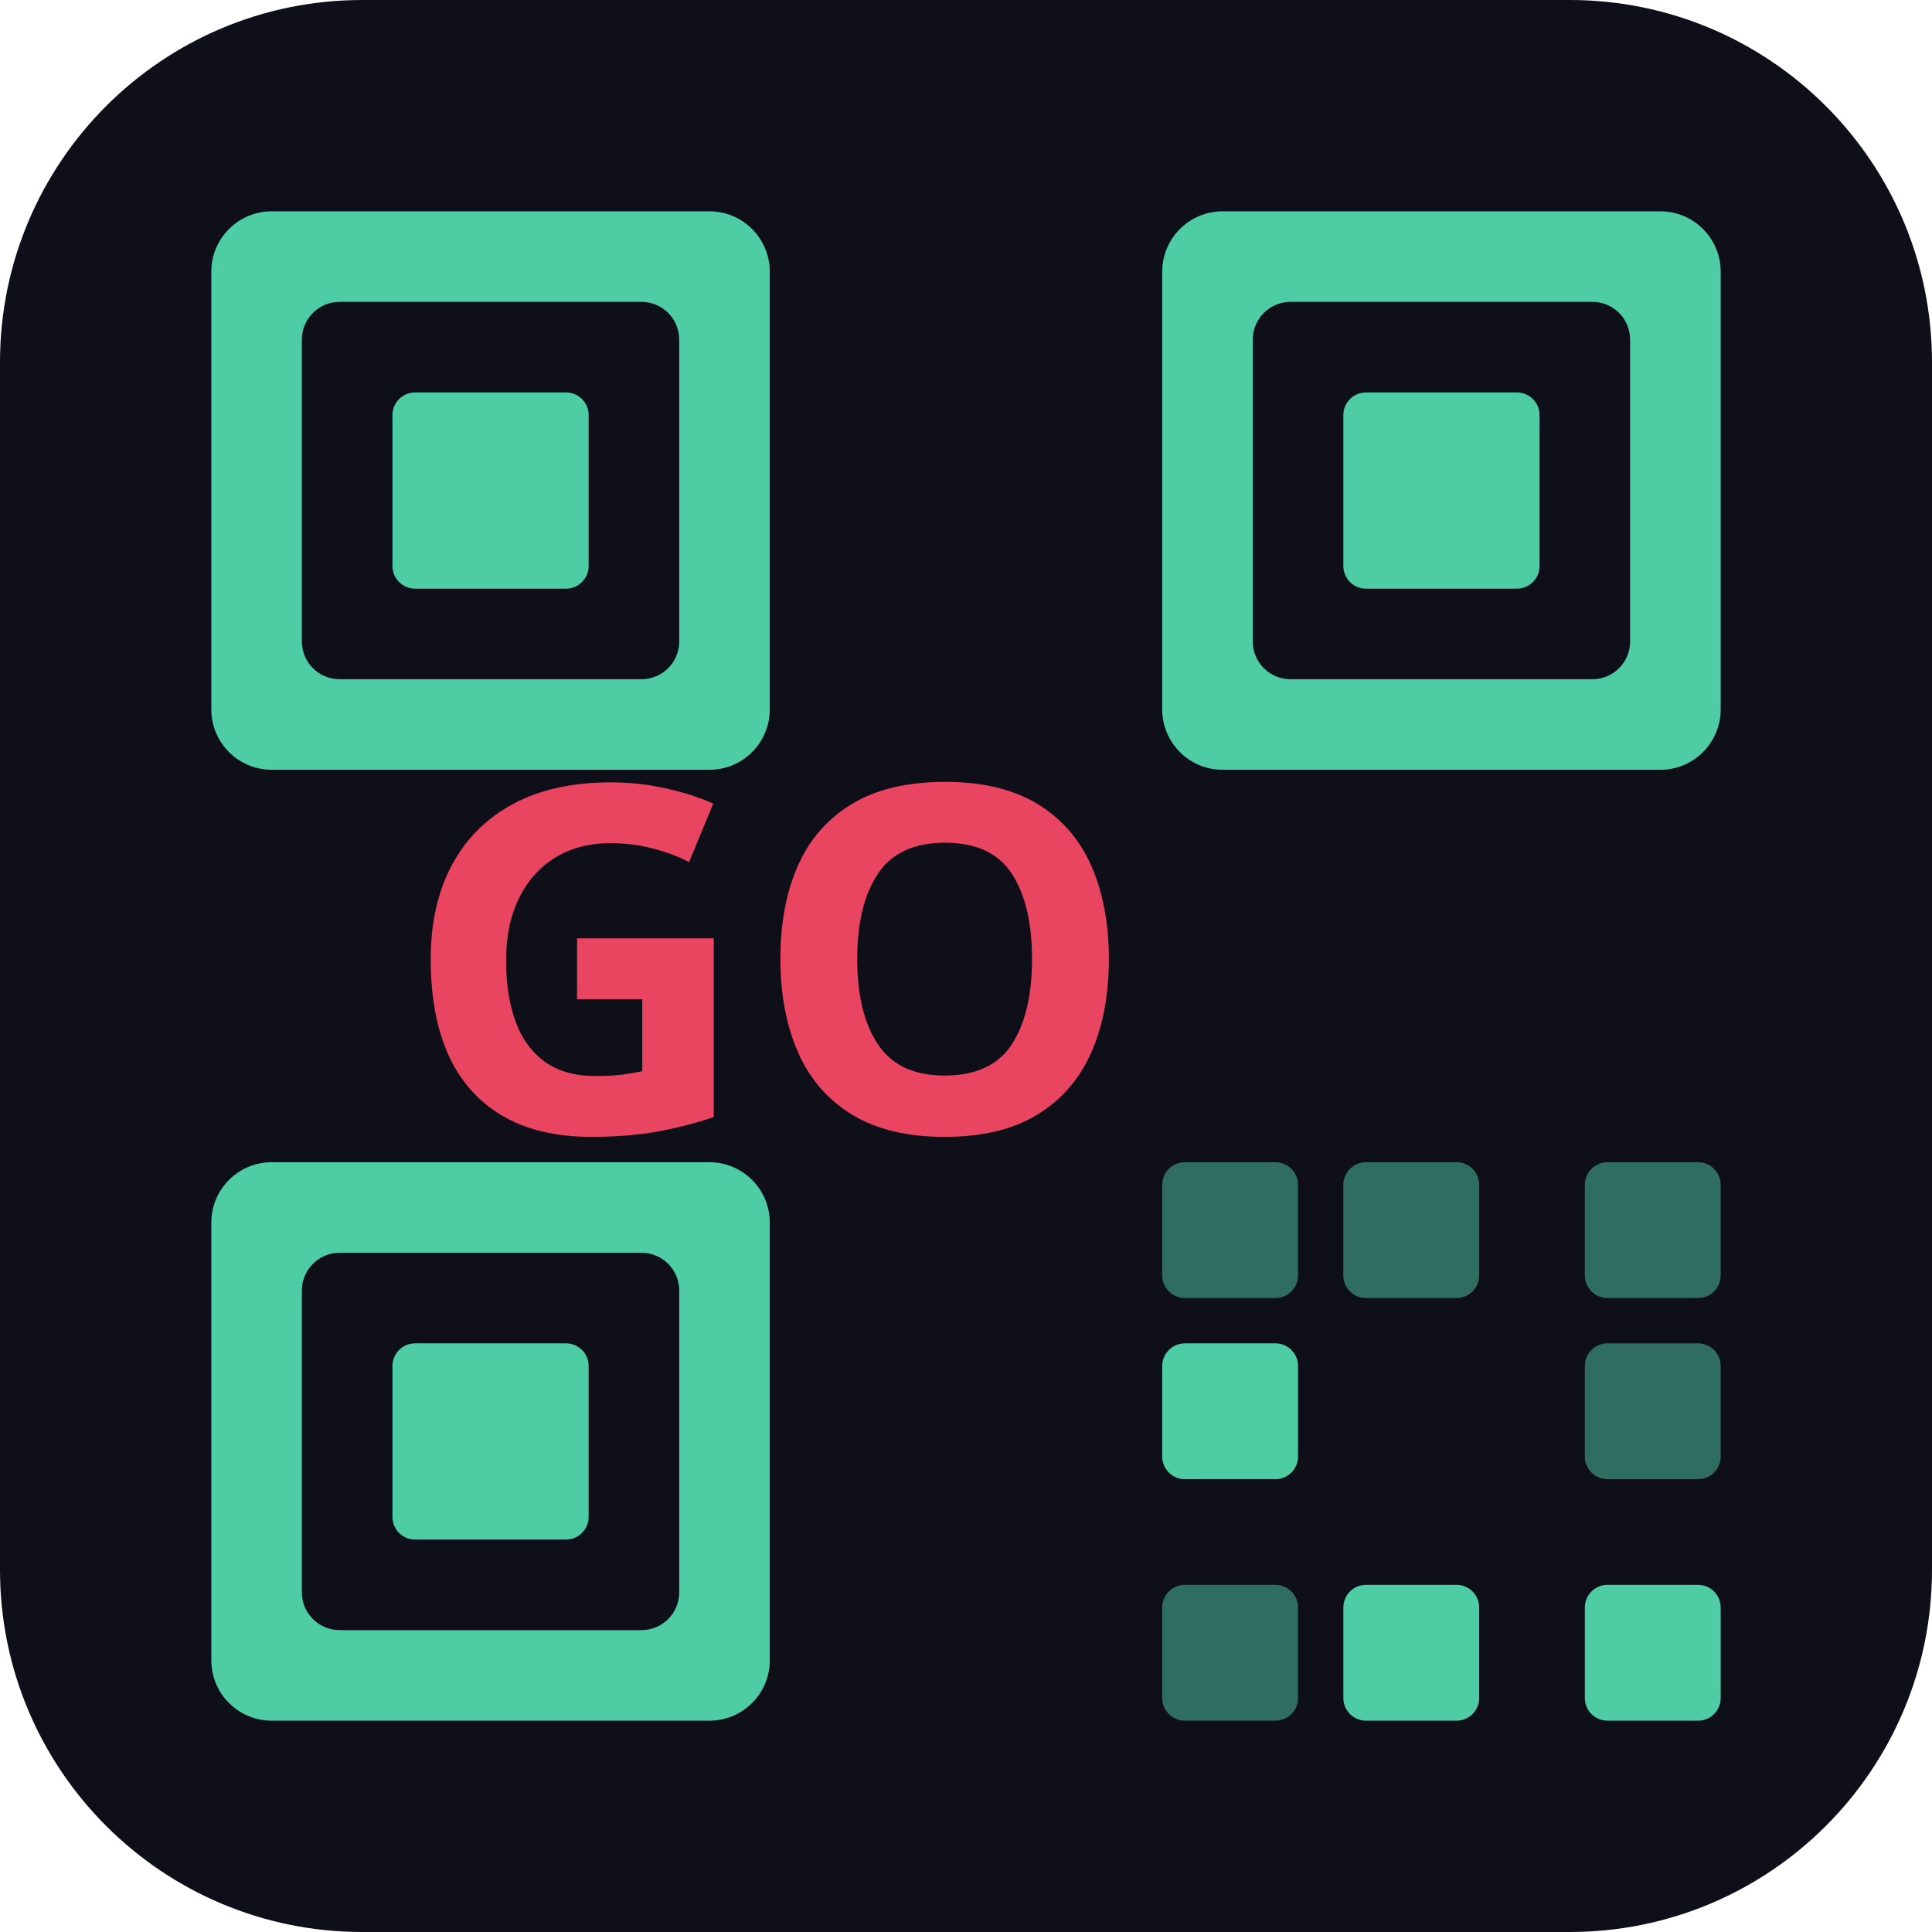
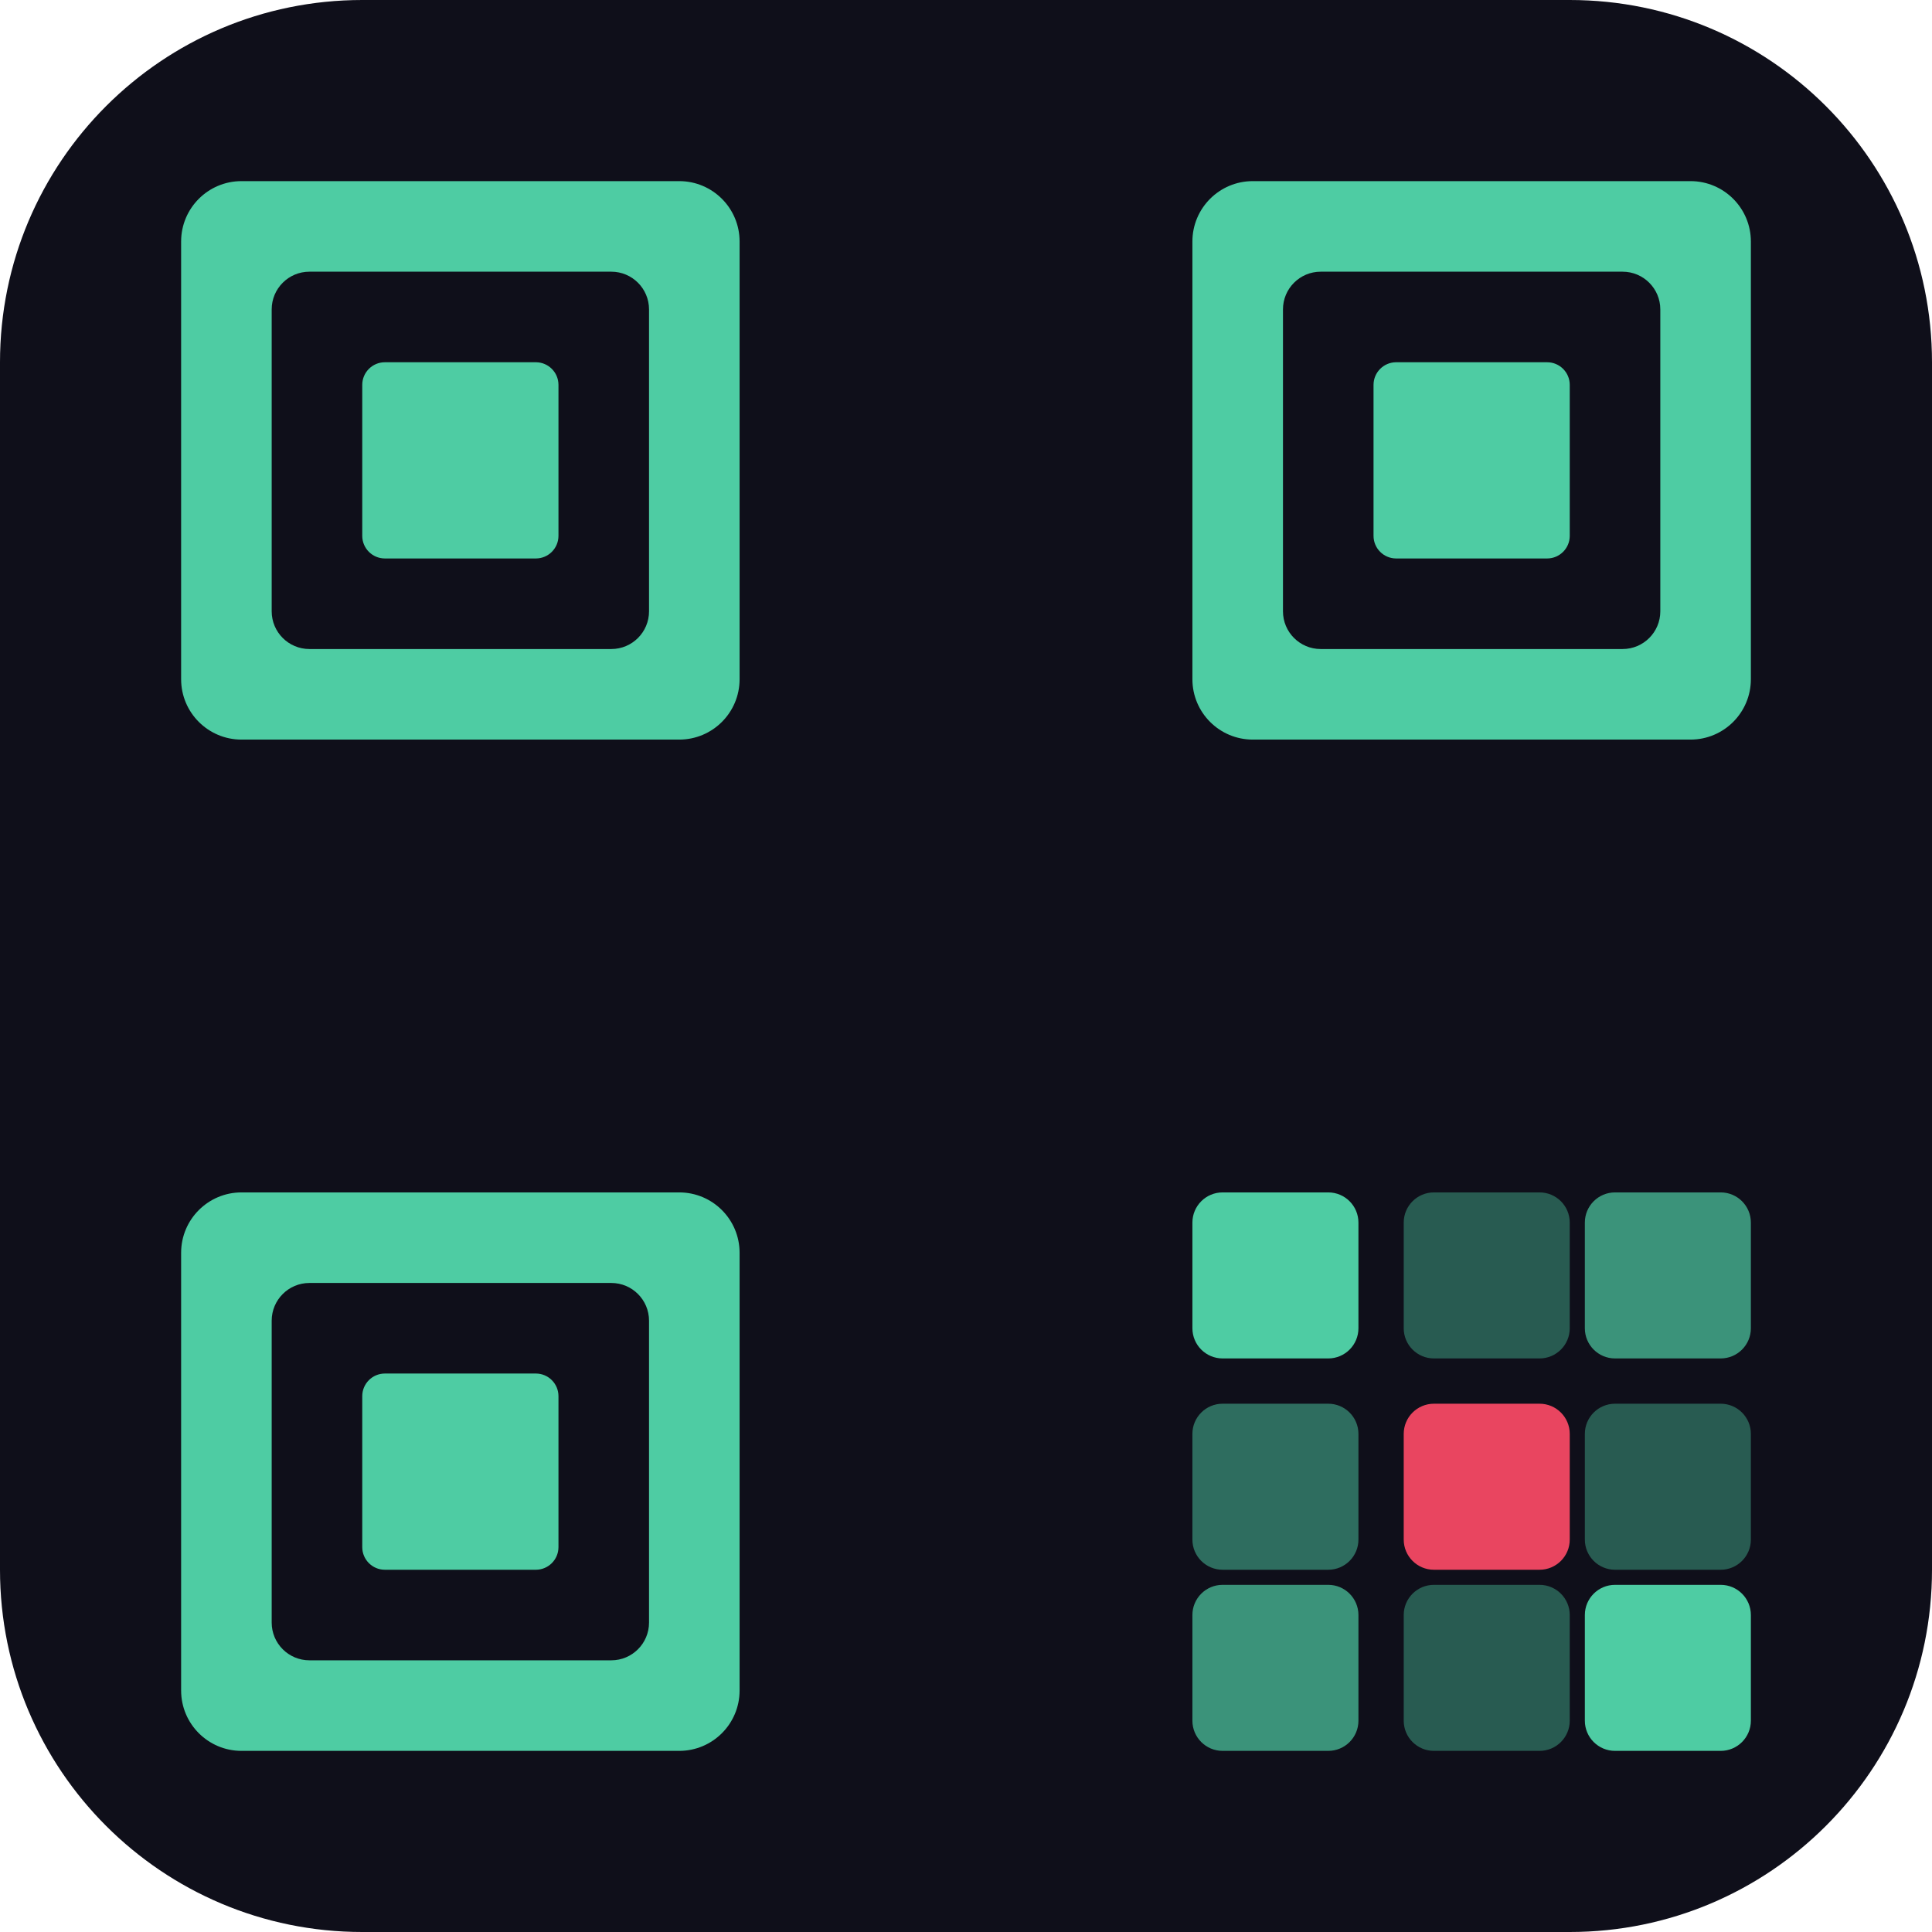
<svg xmlns="http://www.w3.org/2000/svg" viewBox="0 0 512 512">
  <rect width="512" height="512" rx="96" fill="#0f0f1a" />
-   <rect x="56" y="56" width="148" height="148" rx="16" fill="#4ecca3" />
-   <rect x="80" y="80" width="100" height="100" rx="10" fill="#0f0f1a" />
-   <rect x="104" y="104" width="52" height="52" rx="6" fill="#4ecca3" />
-   <rect x="308" y="56" width="148" height="148" rx="16" fill="#4ecca3" />
-   <rect x="332" y="80" width="100" height="100" rx="10" fill="#0f0f1a" />
-   <rect x="356" y="104" width="52" height="52" rx="6" fill="#4ecca3" />
-   <rect x="56" y="308" width="148" height="148" rx="16" fill="#4ecca3" />
-   <rect x="80" y="332" width="100" height="100" rx="10" fill="#0f0f1a" />
-   <rect x="104" y="356" width="52" height="52" rx="6" fill="#4ecca3" />
-   <rect x="308" y="308" width="36" height="36" rx="6" fill="#4ecca3" opacity="0.5" />
-   <rect x="356" y="308" width="36" height="36" rx="6" fill="#4ecca3" opacity="0.5" />
-   <rect x="420" y="308" width="36" height="36" rx="6" fill="#4ecca3" opacity="0.5" />
-   <rect x="308" y="356" width="36" height="36" rx="6" fill="#4ecca3" />
-   <rect x="420" y="356" width="36" height="36" rx="6" fill="#4ecca3" opacity="0.5" />
-   <rect x="308" y="420" width="36" height="36" rx="6" fill="#4ecca3" opacity="0.5" />
-   <rect x="356" y="420" width="36" height="36" rx="6" fill="#4ecca3" />
-   <rect x="420" y="420" width="36" height="36" rx="6" fill="#4ecca3" />
-   <text x="204" y="300" text-anchor="middle" font-family="Arial Black, Impact, sans-serif" font-weight="900" font-size="128" fill="#e94560">GO</text>
+   <rect x="48" y="48" width="148" height="148" rx="16" fill="#4ecca3" />
+   <rect x="72" y="72" width="100" height="100" rx="10" fill="#0f0f1a" />
+   <rect x="96" y="96" width="52" height="52" rx="6" fill="#4ecca3" />
+   <rect x="316" y="48" width="148" height="148" rx="16" fill="#4ecca3" />
+   <rect x="340" y="72" width="100" height="100" rx="10" fill="#0f0f1a" />
+   <rect x="364" y="96" width="52" height="52" rx="6" fill="#4ecca3" />
+   <rect x="48" y="316" width="148" height="148" rx="16" fill="#4ecca3" />
+   <rect x="72" y="340" width="100" height="100" rx="10" fill="#0f0f1a" />
+   <rect x="96" y="364" width="52" height="52" rx="6" fill="#4ecca3" />
+   <rect x="316" y="316" width="44" height="44" rx="8" fill="#4ecca3" />
+   <rect x="372" y="316" width="44" height="44" rx="8" fill="#4ecca3" opacity="0.4" />
+   <rect x="420" y="316" width="44" height="44" rx="8" fill="#4ecca3" opacity="0.7" />
+   <rect x="316" y="372" width="44" height="44" rx="8" fill="#4ecca3" opacity="0.5" />
+   <rect x="372" y="372" width="44" height="44" rx="8" fill="#e94560" />
+   <rect x="420" y="372" width="44" height="44" rx="8" fill="#4ecca3" opacity="0.4" />
+   <rect x="316" y="420" width="44" height="44" rx="8" fill="#4ecca3" opacity="0.7" />
+   <rect x="372" y="420" width="44" height="44" rx="8" fill="#4ecca3" opacity="0.4" />
+   <rect x="420" y="420" width="44" height="44" rx="8" fill="#4ecca3" />
</svg>
